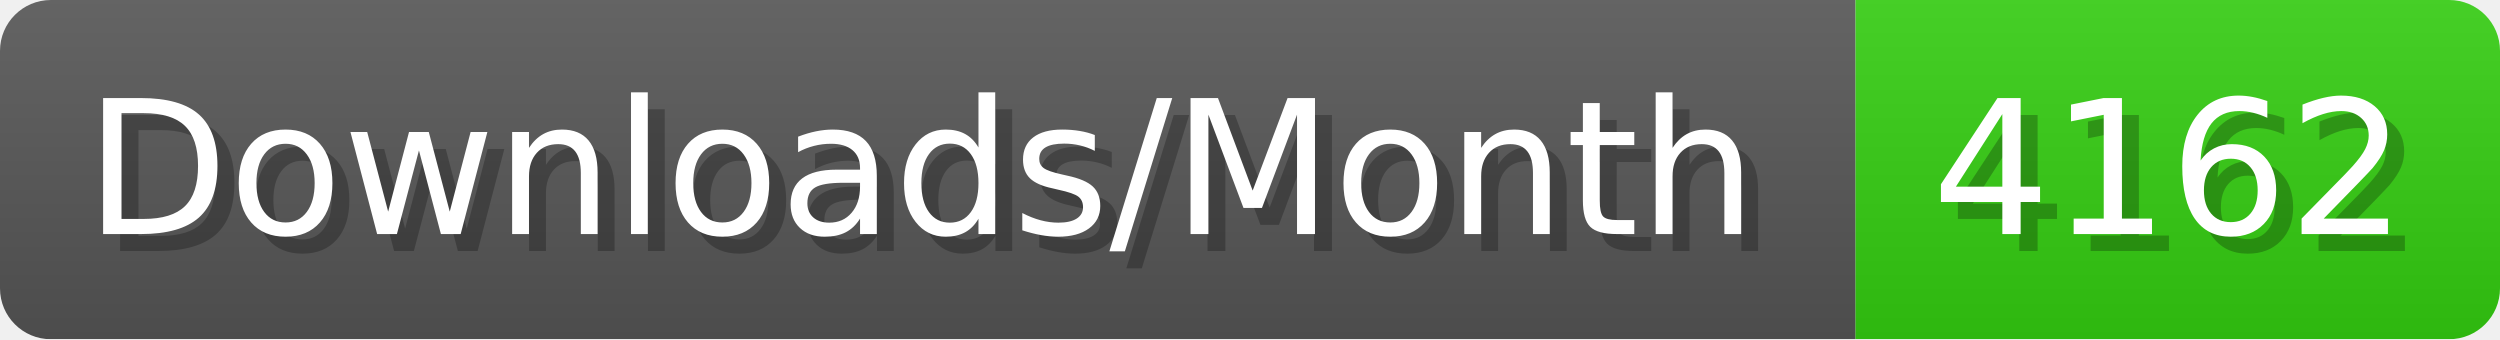
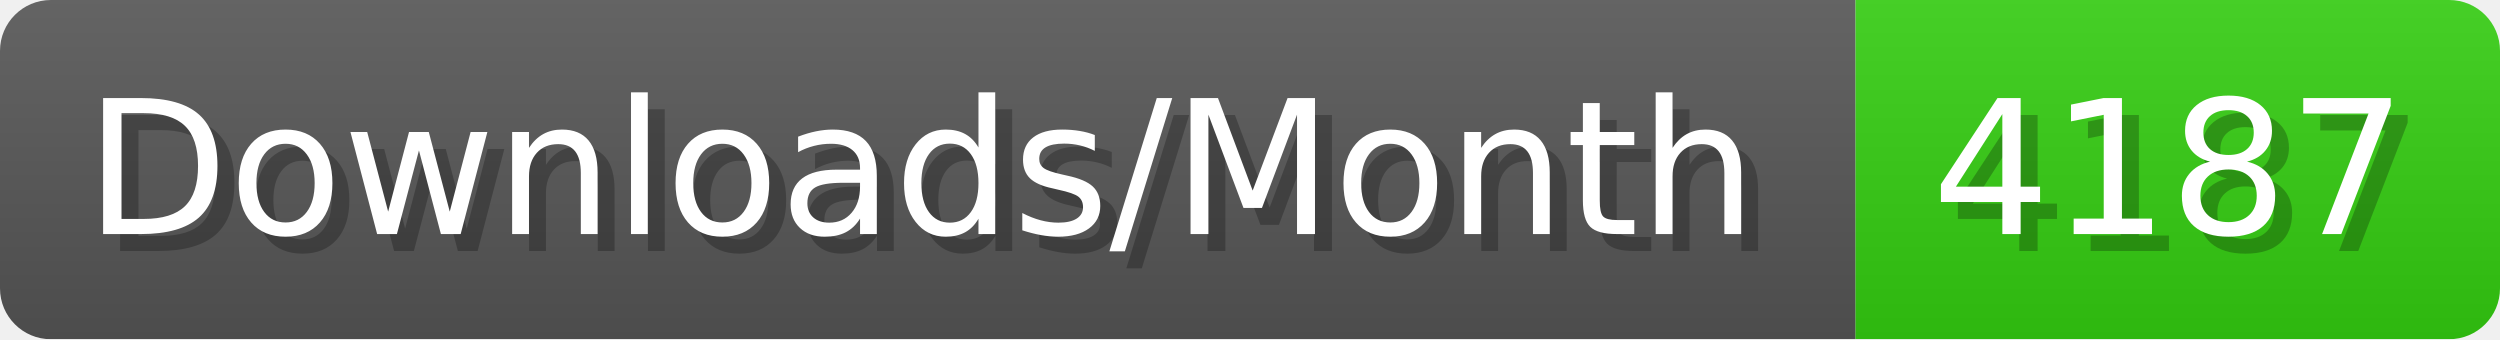
- <svg xmlns="http://www.w3.org/2000/svg" width="147.4" height="20" viewBox="0 0 1474 200" role="img" aria-label="Downloads/Month: 4162">
+ <svg xmlns="http://www.w3.org/2000/svg" width="147.4" height="20" viewBox="0 0 1474 200" role="img" aria-label="Downloads/Month: 4187">
  <linearGradient id="YlXUI" x2="0" y2="100%">
    <stop offset="0" stop-opacity=".1" stop-color="#EEE" />
    <stop offset="1" stop-opacity=".1" />
  </linearGradient>
  <mask id="JHhop">
    <rect width="1474" height="200" rx="30" fill="#FFF" />
  </mask>
  <g mask="url(#JHhop)">
    <rect width="1094" height="200" fill="#555" />
    <rect width="380" height="200" fill="#3C1" x="1094" />
    <rect width="1474" height="200" fill="url(#YlXUI)" />
  </g>
  <g aria-hidden="true" fill="#fff" text-anchor="start" font-family="Verdana,DejaVu Sans,sans-serif" font-size="110">
    <text x="60" y="148" textLength="994" fill="#000" opacity="0.25">Downloads/Month</text>
    <text x="50" y="138" textLength="994">Downloads/Month</text>
-     <text x="1149" y="148" textLength="280" fill="#000" opacity="0.25">4162</text>
-     <text x="1139" y="138" textLength="280">4162</text>
+     <text x="1149" y="148" textLength="280" fill="#000" opacity="0.25">4187</text>
+     <text x="1139" y="138" textLength="280">4187</text>
  </g>
</svg>
